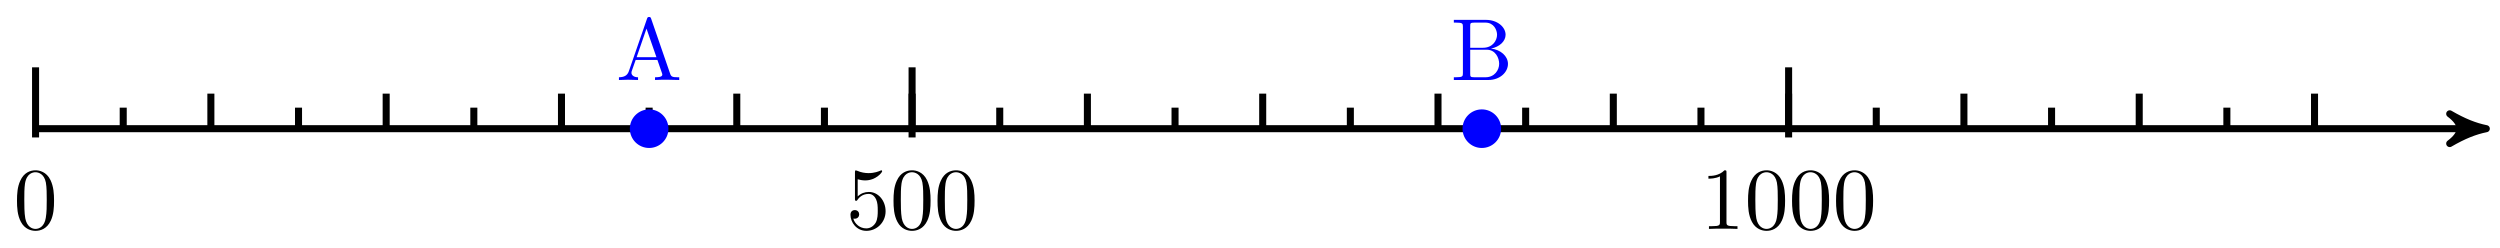
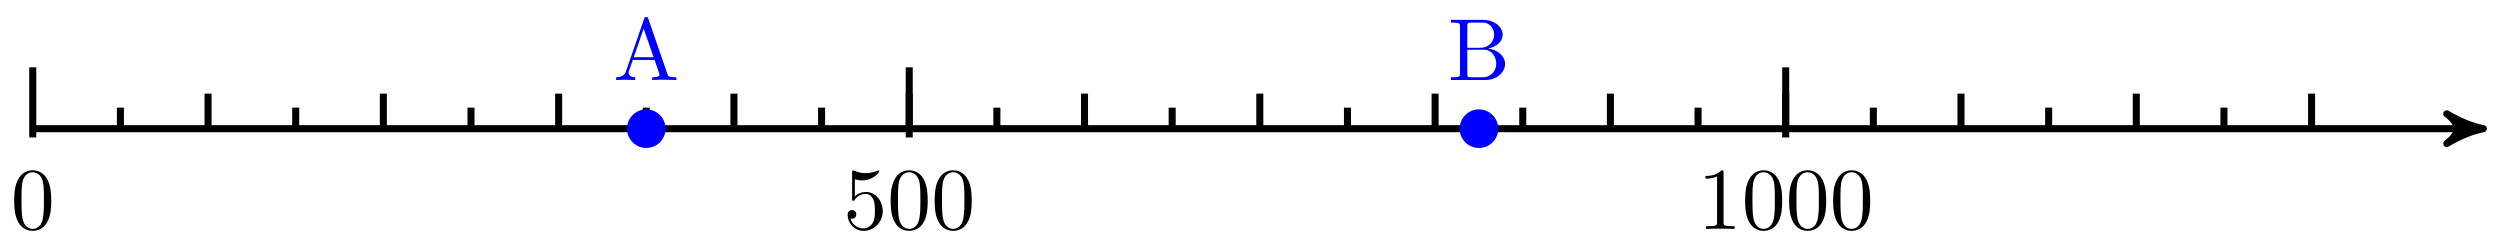
<svg xmlns="http://www.w3.org/2000/svg" xmlns:xlink="http://www.w3.org/1999/xlink" version="1.1" width="283" height="28" viewBox="0 0 283 28">
  <defs>
    <path id="font_1_121" d="M.46 .32C.46 .4 .455 .48 .42 .554 .374 .65 .292 .666 .25 .666 .19 .666 .117 .64 .076 .547 .044 .478 .039 .4 .039 .32 .039 .245 .043 .155 .084 .079 .127-.002 .2-.022 .249-.022 .303-.022 .379-.001 .423 .094 .455 .163 .46 .241 .46 .32M.377 .332C.377 .257 .377 .189 .366 .125 .351 .03 .294-0 .249-0 .21-0 .151 .025 .133 .121 .122 .181 .122 .273 .122 .332 .122 .396 .122 .462 .13 .516 .149 .635 .224 .644 .249 .644 .282 .644 .348 .626 .367 .527 .377 .471 .377 .395 .377 .332Z" />
    <path id="font_1_56" d="M.449 .201C.449 .32 .367 .42 .259 .42 .211 .42 .168 .404 .132 .369V.564C.152 .558 .185 .551 .217 .551 .34 .551 .41 .642 .41 .655 .41 .661 .407 .666 .4 .666 .4 .666 .397 .666 .392 .663 .372 .654 .323 .634 .256 .634 .216 .634 .17 .641 .123 .662 .115 .665 .111 .665 .111 .665 .101 .665 .101 .657 .101 .641V.345C.101 .327 .101 .319 .115 .319 .122 .319 .124 .322 .128 .328 .139 .344 .176 .398 .257 .398 .309 .398 .334 .352 .342 .334 .358 .297 .36 .257 .36 .207 .36 .172 .36 .112 .336 .07 .312 .031 .275 .006 .229 .006 .156 .006 .099 .058 .082 .117 .085 .117 .088 .116 .099 .116 .132 .116 .149 .141 .149 .165 .149 .189 .132 .214 .099 .214 .085 .214 .05 .207 .05 .161 .05 .074 .119-.022 .231-.022 .347-.022 .449 .073 .449 .2V.201Z" />
    <path id="font_1_82" d="M.419 0V.031H.387C.297 .031 .294 .042 .294 .079V.64C.294 .664 .294 .666 .271 .666 .209 .602 .121 .602 .089 .602V.571C.109 .571 .168 .571 .22 .597V.079C.22 .043 .217 .031 .127 .031H.095V0C.13 .003 .217 .003 .257 .003 .297 .003 .384 .003 .419 0Z" />
    <path id="font_1_27" d="M.717 0V.031H.699C.639 .031 .625 .038 .614 .071L.398 .696C.393 .709 .391 .716 .375 .716 .359 .716 .356 .71 .351 .696L.144 .098C.126 .047 .086 .032 .032 .031V0L.134 .003 .249 0V.031C.199 .031 .174 .056 .174 .082 .174 .085 .175 .095 .176 .097L.222 .228H.469L.522 .075C.523 .071 .525 .065 .525 .061 .525 .031 .469 .031 .442 .031V0C.478 .003 .548 .003 .586 .003L.717 0M.458 .259H.233L.345 .584 .458 .259Z" />
    <path id="font_1_34" d="M.651 .183C.651 .27 .569 .345 .458 .357 .555 .376 .624 .44 .624 .514 .624 .601 .532 .683 .402 .683H.036V.652H.06C.137 .652 .139 .641 .139 .605V.078C.139 .042 .137 .031 .06 .031H.036V0H.428C.561-0 .651 .089 .651 .183V.183M.527 .514C.527 .45 .478 .366 .367 .366H.222V.612C.222 .645 .224 .652 .271 .652H.395C.492 .652 .527 .567 .527 .514V.514M.551 .184C.551 .113 .499 .031 .396 .031H.271C.224 .031 .222 .038 .222 .071V.344H.41C.509 .344 .551 .251 .551 .184V.184Z" />
  </defs>
-   <path transform="matrix(1.00009,0,0,-1.00002,4.026283,14.56703)" stroke-width=".797" stroke-linecap="butt" stroke-miterlimit="10" stroke-linejoin="miter" fill="none" stroke="#000000" d="M0 0H276.363" />
-   <path transform="matrix(1.00009,0,0,-1.00002,280.4141,14.56703)" d="M1.036 0C-.259 .259-1.554 .777-3.108 1.684-1.554 .518-1.554-.518-3.108-1.684-1.554-.777-.259-.259 1.036 0Z" />
-   <path transform="matrix(1.00009,0,0,-1.00002,280.4141,14.56703)" stroke-width=".797" stroke-linecap="butt" stroke-linejoin="round" fill="none" stroke="#000000" d="M1.036 0C-.259 .259-1.554 .777-3.108 1.684-1.554 .518-1.554-.518-3.108-1.684-1.554-.777-.259-.259 1.036 0Z" />
-   <path transform="matrix(1.00009,0,0,-1.00002,4.026283,14.56703)" stroke-width=".797" stroke-linecap="butt" stroke-miterlimit="10" stroke-linejoin="miter" fill="none" stroke="#000000" d="M0 6.945V-.992" />
-   <use data-text="0" xlink:href="#font_1_121" transform="matrix(9.963496,0,0,-9.962799,1.535057,25.91326)" />
-   <path transform="matrix(1.00009,0,0,-1.00002,4.026283,14.56703)" stroke-width=".797" stroke-linecap="butt" stroke-miterlimit="10" stroke-linejoin="miter" fill="none" stroke="#000000" d="M99.213 6.945V-.992" />
-   <use data-text="5" xlink:href="#font_1_56" transform="matrix(9.963496,0,0,-9.962799,95.77554,25.91326)" />
-   <use data-text="0" xlink:href="#font_1_121" transform="matrix(9.963496,0,0,-9.962799,100.7573,25.91326)" />
-   <use data-text="0" xlink:href="#font_1_121" transform="matrix(9.963496,0,0,-9.962799,105.739,25.91326)" />
-   <path transform="matrix(1.00009,0,0,-1.00002,4.026283,14.56703)" stroke-width=".797" stroke-linecap="butt" stroke-miterlimit="10" stroke-linejoin="miter" fill="none" stroke="#000000" d="M198.427 6.945V-.992" />
-   <use data-text="1" xlink:href="#font_1_82" transform="matrix(9.963496,0,0,-9.962799,192.5073,25.91326)" />
-   <use data-text="0" xlink:href="#font_1_121" transform="matrix(9.963496,0,0,-9.962799,197.489,25.91326)" />
-   <use data-text="0" xlink:href="#font_1_121" transform="matrix(9.963496,0,0,-9.962799,202.4708,25.91326)" />
-   <use data-text="0" xlink:href="#font_1_121" transform="matrix(9.963496,0,0,-9.962799,207.4525,25.91326)" />
-   <path transform="matrix(1.00009,0,0,-1.00002,4.026283,14.56703)" stroke-width=".797" stroke-linecap="butt" stroke-miterlimit="10" stroke-linejoin="miter" fill="none" stroke="#000000" d="M19.843 3.968V0" />
-   <path transform="matrix(1.00009,0,0,-1.00002,4.026283,14.56703)" stroke-width=".797" stroke-linecap="butt" stroke-miterlimit="10" stroke-linejoin="miter" fill="none" stroke="#000000" d="M39.685 3.968V0" />
-   <path transform="matrix(1.00009,0,0,-1.00002,4.026283,14.56703)" stroke-width=".797" stroke-linecap="butt" stroke-miterlimit="10" stroke-linejoin="miter" fill="none" stroke="#000000" d="M59.528 3.968V0" />
-   <path transform="matrix(1.00009,0,0,-1.00002,4.026283,14.56703)" stroke-width=".797" stroke-linecap="butt" stroke-miterlimit="10" stroke-linejoin="miter" fill="none" stroke="#000000" d="M79.371 3.968V0" />
-   <path transform="matrix(1.00009,0,0,-1.00002,4.026283,14.56703)" stroke-width=".797" stroke-linecap="butt" stroke-miterlimit="10" stroke-linejoin="miter" fill="none" stroke="#000000" d="M99.213 3.968V0" />
-   <path transform="matrix(1.00009,0,0,-1.00002,4.026283,14.56703)" stroke-width=".797" stroke-linecap="butt" stroke-miterlimit="10" stroke-linejoin="miter" fill="none" stroke="#000000" d="M119.056 3.968V0" />
-   <path transform="matrix(1.00009,0,0,-1.00002,4.026283,14.56703)" stroke-width=".797" stroke-linecap="butt" stroke-miterlimit="10" stroke-linejoin="miter" fill="none" stroke="#000000" d="M138.899 3.968V0" />
-   <path transform="matrix(1.00009,0,0,-1.00002,4.026283,14.56703)" stroke-width=".797" stroke-linecap="butt" stroke-miterlimit="10" stroke-linejoin="miter" fill="none" stroke="#000000" d="M158.741 3.968V0" />
-   <path transform="matrix(1.00009,0,0,-1.00002,4.026283,14.56703)" stroke-width=".797" stroke-linecap="butt" stroke-miterlimit="10" stroke-linejoin="miter" fill="none" stroke="#000000" d="M178.584 3.968V0" />
-   <path transform="matrix(1.00009,0,0,-1.00002,4.026283,14.56703)" stroke-width=".797" stroke-linecap="butt" stroke-miterlimit="10" stroke-linejoin="miter" fill="none" stroke="#000000" d="M198.427 3.968V0" />
-   <path transform="matrix(1.00009,0,0,-1.00002,4.026283,14.56703)" stroke-width=".797" stroke-linecap="butt" stroke-miterlimit="10" stroke-linejoin="miter" fill="none" stroke="#000000" d="M218.269 3.968V0" />
-   <path transform="matrix(1.00009,0,0,-1.00002,4.026283,14.56703)" stroke-width=".797" stroke-linecap="butt" stroke-miterlimit="10" stroke-linejoin="miter" fill="none" stroke="#000000" d="M238.112 3.968V0" />
-   <path transform="matrix(1.00009,0,0,-1.00002,4.026283,14.56703)" stroke-width=".797" stroke-linecap="butt" stroke-miterlimit="10" stroke-linejoin="miter" fill="none" stroke="#000000" d="M257.955 3.968V0" />
-   <path transform="matrix(1.00009,0,0,-1.00002,4.026283,14.56703)" stroke-width=".797" stroke-linecap="butt" stroke-miterlimit="10" stroke-linejoin="miter" fill="none" stroke="#000000" d="M9.921 2.381V0" />
-   <path transform="matrix(1.00009,0,0,-1.00002,4.026283,14.56703)" stroke-width=".797" stroke-linecap="butt" stroke-miterlimit="10" stroke-linejoin="miter" fill="none" stroke="#000000" d="M29.764 2.381V0" />
-   <path transform="matrix(1.00009,0,0,-1.00002,4.026283,14.56703)" stroke-width=".797" stroke-linecap="butt" stroke-miterlimit="10" stroke-linejoin="miter" fill="none" stroke="#000000" d="M49.607 2.381V0" />
-   <path transform="matrix(1.00009,0,0,-1.00002,4.026283,14.56703)" stroke-width=".797" stroke-linecap="butt" stroke-miterlimit="10" stroke-linejoin="miter" fill="none" stroke="#000000" d="M69.449 2.381V0" />
-   <path transform="matrix(1.00009,0,0,-1.00002,4.026283,14.56703)" stroke-width=".797" stroke-linecap="butt" stroke-miterlimit="10" stroke-linejoin="miter" fill="none" stroke="#000000" d="M89.292 2.381V0" />
-   <path transform="matrix(1.00009,0,0,-1.00002,4.026283,14.56703)" stroke-width=".797" stroke-linecap="butt" stroke-miterlimit="10" stroke-linejoin="miter" fill="none" stroke="#000000" d="M109.135 2.381V0" />
-   <path transform="matrix(1.00009,0,0,-1.00002,4.026283,14.56703)" stroke-width=".797" stroke-linecap="butt" stroke-miterlimit="10" stroke-linejoin="miter" fill="none" stroke="#000000" d="M128.977 2.381V0" />
-   <path transform="matrix(1.00009,0,0,-1.00002,4.026283,14.56703)" stroke-width=".797" stroke-linecap="butt" stroke-miterlimit="10" stroke-linejoin="miter" fill="none" stroke="#000000" d="M148.82 2.381V0" />
-   <path transform="matrix(1.00009,0,0,-1.00002,4.026283,14.56703)" stroke-width=".797" stroke-linecap="butt" stroke-miterlimit="10" stroke-linejoin="miter" fill="none" stroke="#000000" d="M168.663 2.381V0" />
-   <path transform="matrix(1.00009,0,0,-1.00002,4.026283,14.56703)" stroke-width=".797" stroke-linecap="butt" stroke-miterlimit="10" stroke-linejoin="miter" fill="none" stroke="#000000" d="M188.505 2.381V0" />
-   <path transform="matrix(1.00009,0,0,-1.00002,4.026283,14.56703)" stroke-width=".797" stroke-linecap="butt" stroke-miterlimit="10" stroke-linejoin="miter" fill="none" stroke="#000000" d="M208.348 2.381V0" />
-   <path transform="matrix(1.00009,0,0,-1.00002,4.026283,14.56703)" stroke-width=".797" stroke-linecap="butt" stroke-miterlimit="10" stroke-linejoin="miter" fill="none" stroke="#000000" d="M228.191 2.381V0" />
-   <path transform="matrix(1.00009,0,0,-1.00002,4.026283,14.56703)" stroke-width=".797" stroke-linecap="butt" stroke-miterlimit="10" stroke-linejoin="miter" fill="none" stroke="#000000" d="M248.033 2.381V0" />
-   <path transform="matrix(1.00009,0,0,-1.00002,4.026283,14.56703)" d="M71.434 0C71.434 1.096 70.545 1.984 69.449 1.984 68.353 1.984 67.465 1.096 67.465 0 67.465-1.096 68.353-1.984 69.449-1.984 70.545-1.984 71.434-1.096 71.434 0ZM69.449 0" fill="#0000ff" />
-   <path transform="matrix(1.00009,0,0,-1.00002,4.026283,14.56703)" stroke-width=".399" stroke-linecap="butt" stroke-miterlimit="10" stroke-linejoin="miter" fill="none" stroke="#0000ff" d="M71.434 0C71.434 1.096 70.545 1.984 69.449 1.984 68.353 1.984 67.465 1.096 67.465 0 67.465-1.096 68.353-1.984 69.449-1.984 70.545-1.984 71.434-1.096 71.434 0ZM69.449 0" />
-   <use data-text="A" xlink:href="#font_1_27" transform="matrix(9.963496,0,0,-9.962799,69.74519,9.05492)" fill="#0000ff" />
-   <path transform="matrix(1.00009,0,0,-1.00002,4.026283,14.56703)" d="M165.686 0C165.686 1.096 164.798 1.984 163.702 1.984 162.606 1.984 161.718 1.096 161.718 0 161.718-1.096 162.606-1.984 163.702-1.984 164.798-1.984 165.686-1.096 165.686 0ZM163.702 0" fill="#0000ff" />
-   <path transform="matrix(1.00009,0,0,-1.00002,4.026283,14.56703)" stroke-width=".399" stroke-linecap="butt" stroke-miterlimit="10" stroke-linejoin="miter" fill="none" stroke="#0000ff" d="M165.686 0C165.686 1.096 164.798 1.984 163.702 1.984 162.606 1.984 161.718 1.096 161.718 0 161.718-1.096 162.606-1.984 163.702-1.984 164.798-1.984 165.686-1.096 165.686 0ZM163.702 0" />
-   <use data-text="B" xlink:href="#font_1_34" transform="matrix(9.963496,0,0,-9.962799,164.2157,9.05492)" fill="#0000ff" />
+   <path transform="matrix(1.00003,0,0,-1.00002,3.708664,14.56703)" stroke-width=".797" stroke-linecap="butt" stroke-miterlimit="10" stroke-linejoin="miter" fill="none" stroke="#000000" d="M0 0H276.363" />
+   <path transform="matrix(1.00003,0,0,-1.00002,280.0799,14.56703)" d="M1.036 0C-.259 .259-1.554 .777-3.108 1.684-1.554 .518-1.554-.518-3.108-1.684-1.554-.777-.259-.259 1.036 0Z" />
+   <path transform="matrix(1.00003,0,0,-1.00002,280.0799,14.56703)" stroke-width=".797" stroke-linecap="butt" stroke-linejoin="round" fill="none" stroke="#000000" d="M1.036 0C-.259 .259-1.554 .777-3.108 1.684-1.554 .518-1.554-.518-3.108-1.684-1.554-.777-.259-.259 1.036 0Z" />
+   <path transform="matrix(1.00003,0,0,-1.00002,3.708664,14.56703)" stroke-width=".797" stroke-linecap="butt" stroke-miterlimit="10" stroke-linejoin="miter" fill="none" stroke="#000000" d="M0 6.945V-.992" />
+   <use data-text="0" xlink:href="#font_1_121" transform="matrix(9.962899,0,0,-9.962799,1.21759,25.91326)" />
+   <path transform="matrix(1.00003,0,0,-1.00002,3.708664,14.56703)" stroke-width=".797" stroke-linecap="butt" stroke-miterlimit="10" stroke-linejoin="miter" fill="none" stroke="#000000" d="M99.213 6.945V-.992" />
+   <use data-text="5" xlink:href="#font_1_56" transform="matrix(9.962899,0,0,-9.962799,95.45242,25.91326)" />
+   <use data-text="0" xlink:href="#font_1_121" transform="matrix(9.962899,0,0,-9.962799,100.4339,25.91326)" />
+   <use data-text="0" xlink:href="#font_1_121" transform="matrix(9.962899,0,0,-9.962799,105.4153,25.91326)" />
+   <path transform="matrix(1.00003,0,0,-1.00002,3.708664,14.56703)" stroke-width=".797" stroke-linecap="butt" stroke-miterlimit="10" stroke-linejoin="miter" fill="none" stroke="#000000" d="M198.427 6.945V-.992" />
+   <use data-text="1" xlink:href="#font_1_82" transform="matrix(9.962899,0,0,-9.962799,192.1783,25.91326)" />
+   <use data-text="0" xlink:href="#font_1_121" transform="matrix(9.962899,0,0,-9.962799,197.1598,25.91326)" />
+   <use data-text="0" xlink:href="#font_1_121" transform="matrix(9.962899,0,0,-9.962799,202.1412,25.91326)" />
+   <use data-text="0" xlink:href="#font_1_121" transform="matrix(9.962899,0,0,-9.962799,207.1227,25.91326)" />
+   <path transform="matrix(1.00003,0,0,-1.00002,3.708664,14.56703)" stroke-width=".797" stroke-linecap="butt" stroke-miterlimit="10" stroke-linejoin="miter" fill="none" stroke="#000000" d="M19.843 3.968V0" />
+   <path transform="matrix(1.00003,0,0,-1.00002,3.708664,14.56703)" stroke-width=".797" stroke-linecap="butt" stroke-miterlimit="10" stroke-linejoin="miter" fill="none" stroke="#000000" d="M39.685 3.968V0" />
+   <path transform="matrix(1.00003,0,0,-1.00002,3.708664,14.56703)" stroke-width=".797" stroke-linecap="butt" stroke-miterlimit="10" stroke-linejoin="miter" fill="none" stroke="#000000" d="M59.528 3.968V0" />
+   <path transform="matrix(1.00003,0,0,-1.00002,3.708664,14.56703)" stroke-width=".797" stroke-linecap="butt" stroke-miterlimit="10" stroke-linejoin="miter" fill="none" stroke="#000000" d="M79.371 3.968V0" />
+   <path transform="matrix(1.00003,0,0,-1.00002,3.708664,14.56703)" stroke-width=".797" stroke-linecap="butt" stroke-miterlimit="10" stroke-linejoin="miter" fill="none" stroke="#000000" d="M99.213 3.968V0" />
+   <path transform="matrix(1.00003,0,0,-1.00002,3.708664,14.56703)" stroke-width=".797" stroke-linecap="butt" stroke-miterlimit="10" stroke-linejoin="miter" fill="none" stroke="#000000" d="M119.056 3.968V0" />
+   <path transform="matrix(1.00003,0,0,-1.00002,3.708664,14.56703)" stroke-width=".797" stroke-linecap="butt" stroke-miterlimit="10" stroke-linejoin="miter" fill="none" stroke="#000000" d="M138.899 3.968V0" />
+   <path transform="matrix(1.00003,0,0,-1.00002,3.708664,14.56703)" stroke-width=".797" stroke-linecap="butt" stroke-miterlimit="10" stroke-linejoin="miter" fill="none" stroke="#000000" d="M158.741 3.968V0" />
+   <path transform="matrix(1.00003,0,0,-1.00002,3.708664,14.56703)" stroke-width=".797" stroke-linecap="butt" stroke-miterlimit="10" stroke-linejoin="miter" fill="none" stroke="#000000" d="M178.584 3.968V0" />
+   <path transform="matrix(1.00003,0,0,-1.00002,3.708664,14.56703)" stroke-width=".797" stroke-linecap="butt" stroke-miterlimit="10" stroke-linejoin="miter" fill="none" stroke="#000000" d="M198.427 3.968V0" />
+   <path transform="matrix(1.00003,0,0,-1.00002,3.708664,14.56703)" stroke-width=".797" stroke-linecap="butt" stroke-miterlimit="10" stroke-linejoin="miter" fill="none" stroke="#000000" d="M218.269 3.968V0" />
+   <path transform="matrix(1.00003,0,0,-1.00002,3.708664,14.56703)" stroke-width=".797" stroke-linecap="butt" stroke-miterlimit="10" stroke-linejoin="miter" fill="none" stroke="#000000" d="M238.112 3.968V0" />
+   <path transform="matrix(1.00003,0,0,-1.00002,3.708664,14.56703)" stroke-width=".797" stroke-linecap="butt" stroke-miterlimit="10" stroke-linejoin="miter" fill="none" stroke="#000000" d="M257.955 3.968V0" />
+   <path transform="matrix(1.00003,0,0,-1.00002,3.708664,14.56703)" stroke-width=".797" stroke-linecap="butt" stroke-miterlimit="10" stroke-linejoin="miter" fill="none" stroke="#000000" d="M9.921 2.381V0" />
+   <path transform="matrix(1.00003,0,0,-1.00002,3.708664,14.56703)" stroke-width=".797" stroke-linecap="butt" stroke-miterlimit="10" stroke-linejoin="miter" fill="none" stroke="#000000" d="M29.764 2.381V0" />
+   <path transform="matrix(1.00003,0,0,-1.00002,3.708664,14.56703)" stroke-width=".797" stroke-linecap="butt" stroke-miterlimit="10" stroke-linejoin="miter" fill="none" stroke="#000000" d="M49.607 2.381V0" />
+   <path transform="matrix(1.00003,0,0,-1.00002,3.708664,14.56703)" stroke-width=".797" stroke-linecap="butt" stroke-miterlimit="10" stroke-linejoin="miter" fill="none" stroke="#000000" d="M69.449 2.381V0" />
+   <path transform="matrix(1.00003,0,0,-1.00002,3.708664,14.56703)" stroke-width=".797" stroke-linecap="butt" stroke-miterlimit="10" stroke-linejoin="miter" fill="none" stroke="#000000" d="M89.292 2.381V0" />
+   <path transform="matrix(1.00003,0,0,-1.00002,3.708664,14.56703)" stroke-width=".797" stroke-linecap="butt" stroke-miterlimit="10" stroke-linejoin="miter" fill="none" stroke="#000000" d="M109.135 2.381V0" />
+   <path transform="matrix(1.00003,0,0,-1.00002,3.708664,14.56703)" stroke-width=".797" stroke-linecap="butt" stroke-miterlimit="10" stroke-linejoin="miter" fill="none" stroke="#000000" d="M128.977 2.381V0" />
+   <path transform="matrix(1.00003,0,0,-1.00002,3.708664,14.56703)" stroke-width=".797" stroke-linecap="butt" stroke-miterlimit="10" stroke-linejoin="miter" fill="none" stroke="#000000" d="M148.82 2.381V0" />
+   <path transform="matrix(1.00003,0,0,-1.00002,3.708664,14.56703)" stroke-width=".797" stroke-linecap="butt" stroke-miterlimit="10" stroke-linejoin="miter" fill="none" stroke="#000000" d="M168.663 2.381V0" />
+   <path transform="matrix(1.00003,0,0,-1.00002,3.708664,14.56703)" stroke-width=".797" stroke-linecap="butt" stroke-miterlimit="10" stroke-linejoin="miter" fill="none" stroke="#000000" d="M188.505 2.381V0" />
+   <path transform="matrix(1.00003,0,0,-1.00002,3.708664,14.56703)" stroke-width=".797" stroke-linecap="butt" stroke-miterlimit="10" stroke-linejoin="miter" fill="none" stroke="#000000" d="M208.348 2.381V0" />
+   <path transform="matrix(1.00003,0,0,-1.00002,3.708664,14.56703)" stroke-width=".797" stroke-linecap="butt" stroke-miterlimit="10" stroke-linejoin="miter" fill="none" stroke="#000000" d="M228.191 2.381V0" />
+   <path transform="matrix(1.00003,0,0,-1.00002,3.708664,14.56703)" stroke-width=".797" stroke-linecap="butt" stroke-miterlimit="10" stroke-linejoin="miter" fill="none" stroke="#000000" d="M248.033 2.381V0" />
+   <path transform="matrix(1.00003,0,0,-1.00002,3.708664,14.56703)" d="M71.434 0C71.434 1.096 70.545 1.984 69.449 1.984 68.353 1.984 67.465 1.096 67.465 0 67.465-1.096 68.353-1.984 69.449-1.984 70.545-1.984 71.434-1.096 71.434 0ZM69.449 0" fill="#0000ff" />
+   <path transform="matrix(1.00003,0,0,-1.00002,3.708664,14.56703)" stroke-width=".399" stroke-linecap="butt" stroke-miterlimit="10" stroke-linejoin="miter" fill="none" stroke="#0000ff" d="M71.434 0C71.434 1.096 70.545 1.984 69.449 1.984 68.353 1.984 67.465 1.096 67.465 0 67.465-1.096 68.353-1.984 69.449-1.984 70.545-1.984 71.434-1.096 71.434 0ZM69.449 0" />
+   <use data-text="A" xlink:href="#font_1_27" transform="matrix(9.962899,0,0,-9.962799,69.42364,9.05492)" fill="#0000ff" />
+   <path transform="matrix(1.00003,0,0,-1.00002,3.708664,14.56703)" d="M165.686 0C165.686 1.096 164.798 1.984 163.702 1.984 162.606 1.984 161.718 1.096 161.718 0 161.718-1.096 162.606-1.984 163.702-1.984 164.798-1.984 165.686-1.096 165.686 0ZM163.702 0" fill="#0000ff" />
+   <path transform="matrix(1.00003,0,0,-1.00002,3.708664,14.56703)" stroke-width=".399" stroke-linecap="butt" stroke-miterlimit="10" stroke-linejoin="miter" fill="none" stroke="#0000ff" d="M165.686 0C165.686 1.096 164.798 1.984 163.702 1.984 162.606 1.984 161.718 1.096 161.718 0 161.718-1.096 162.606-1.984 163.702-1.984 164.798-1.984 165.686-1.096 165.686 0ZM163.702 0" />
+   <use data-text="B" xlink:href="#font_1_34" transform="matrix(9.962899,0,0,-9.962799,163.8885,9.05492)" fill="#0000ff" />
</svg>
